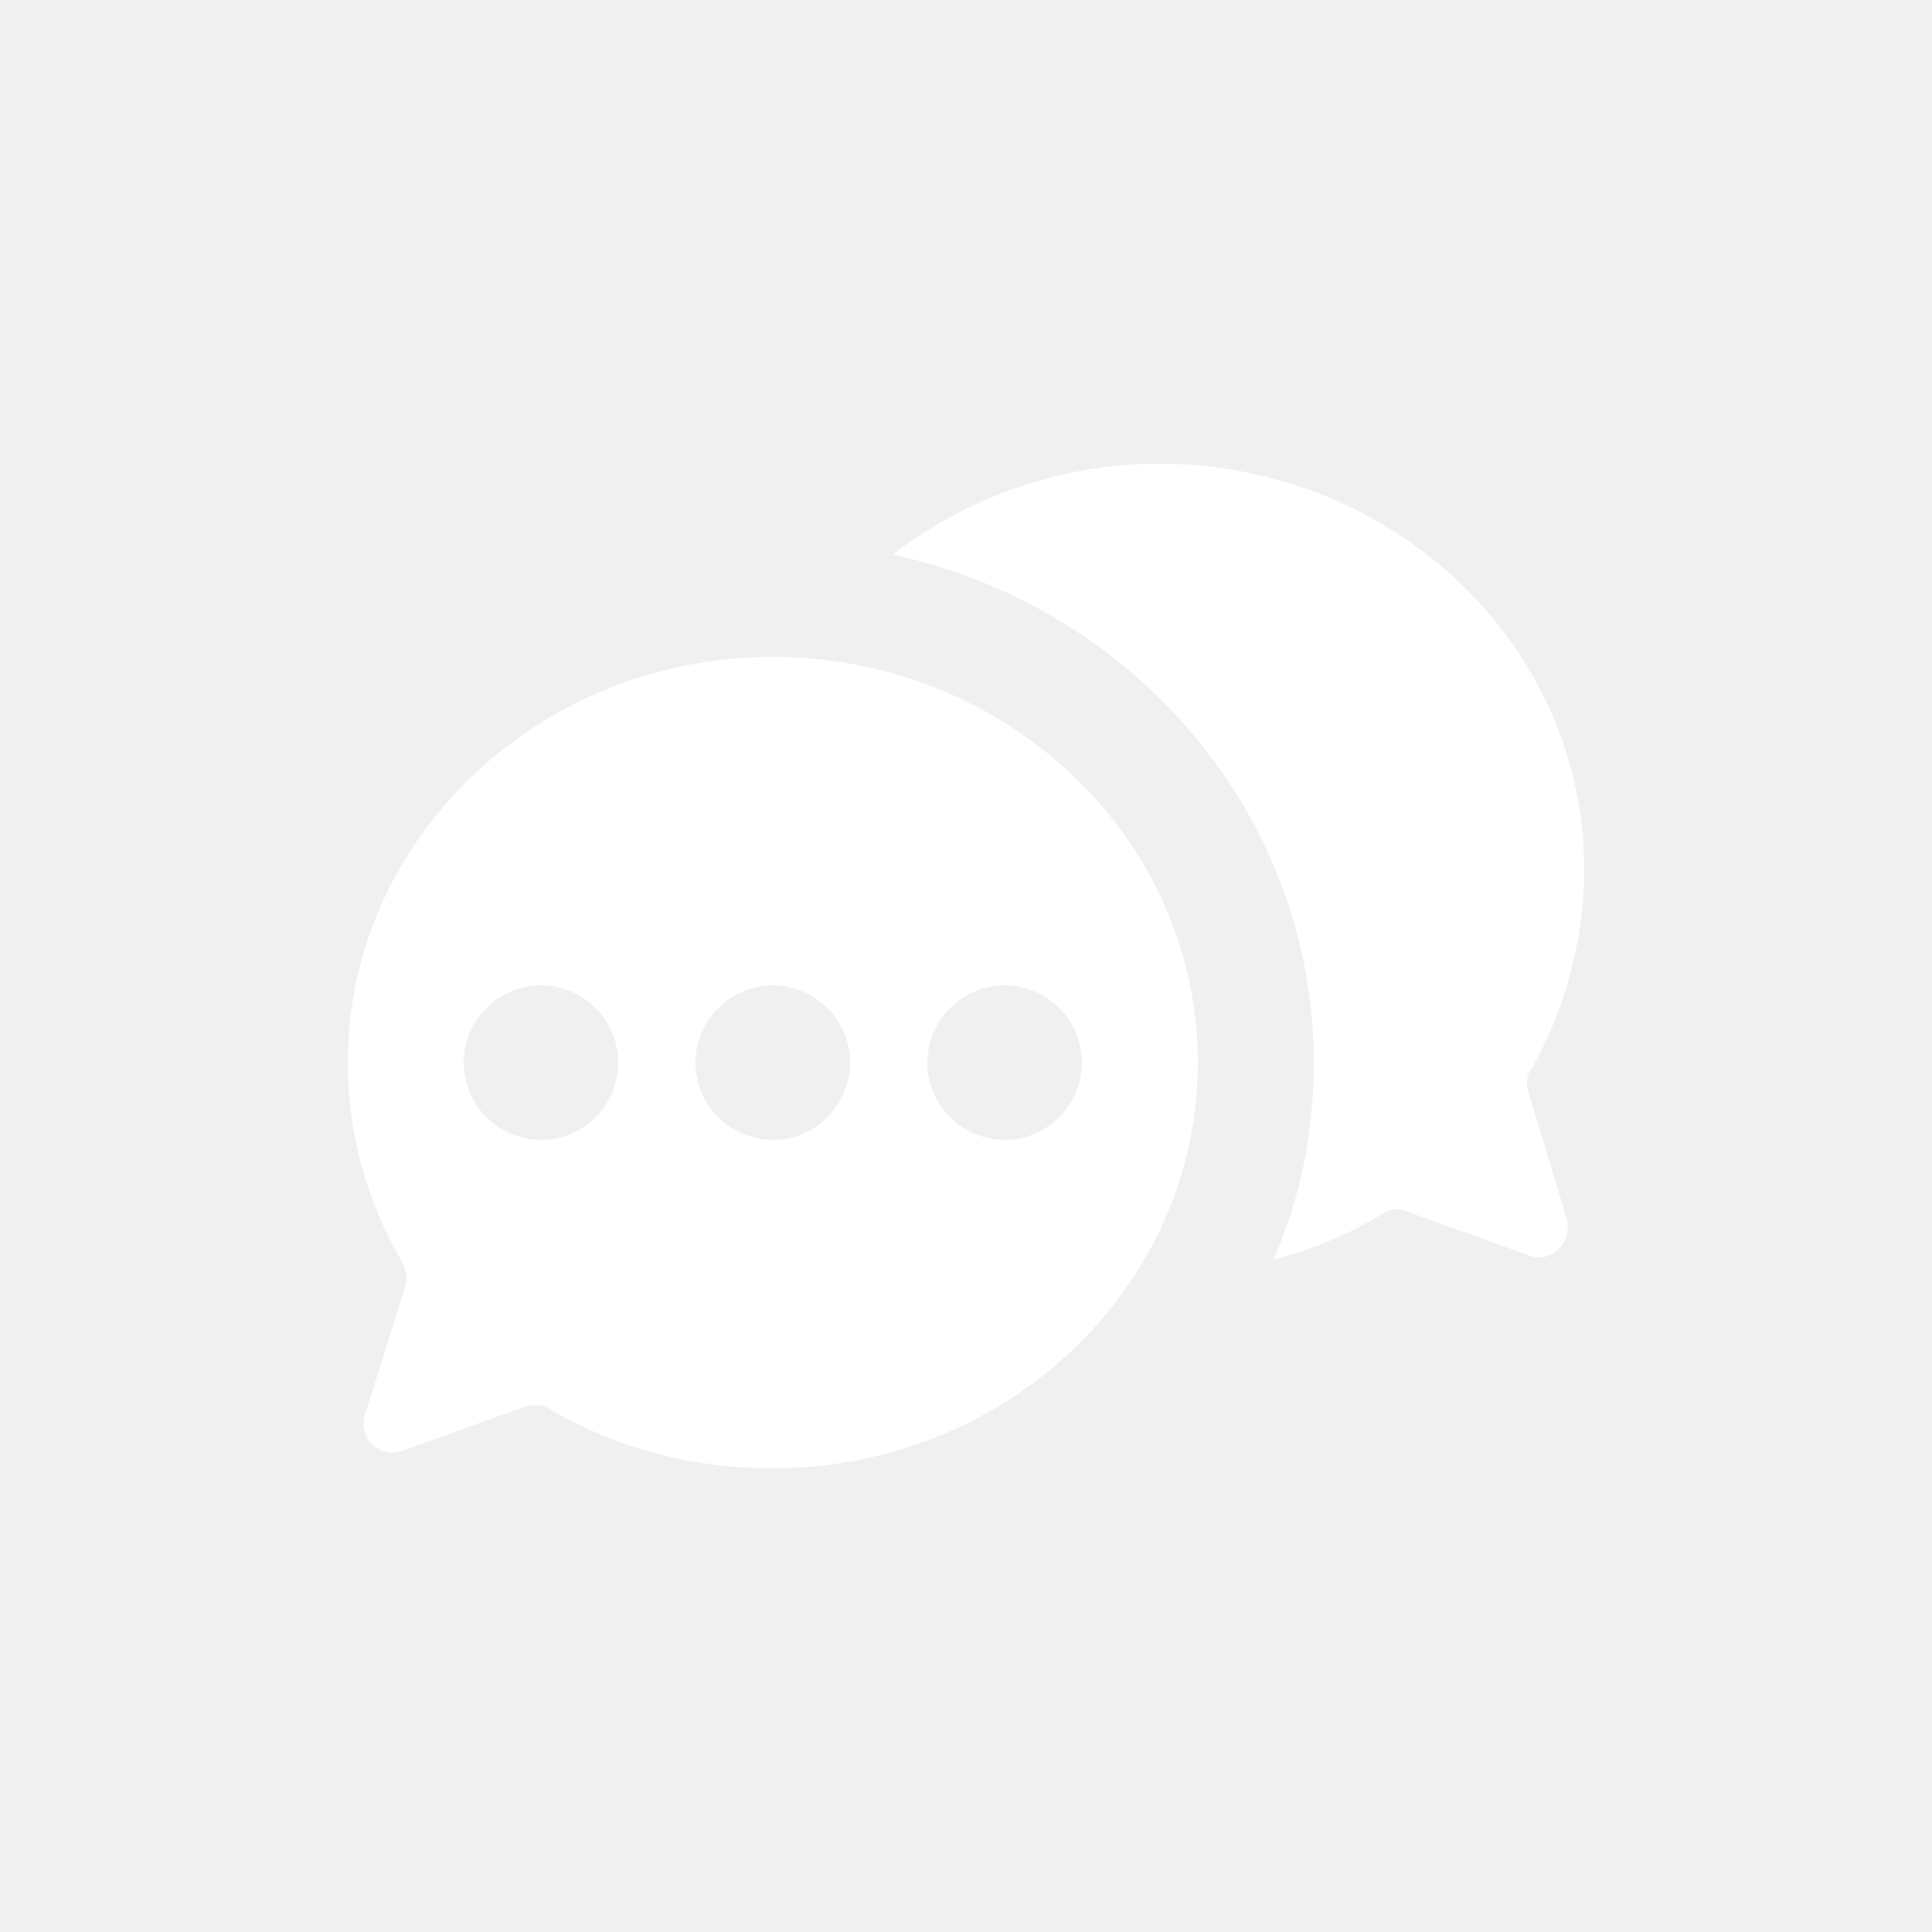
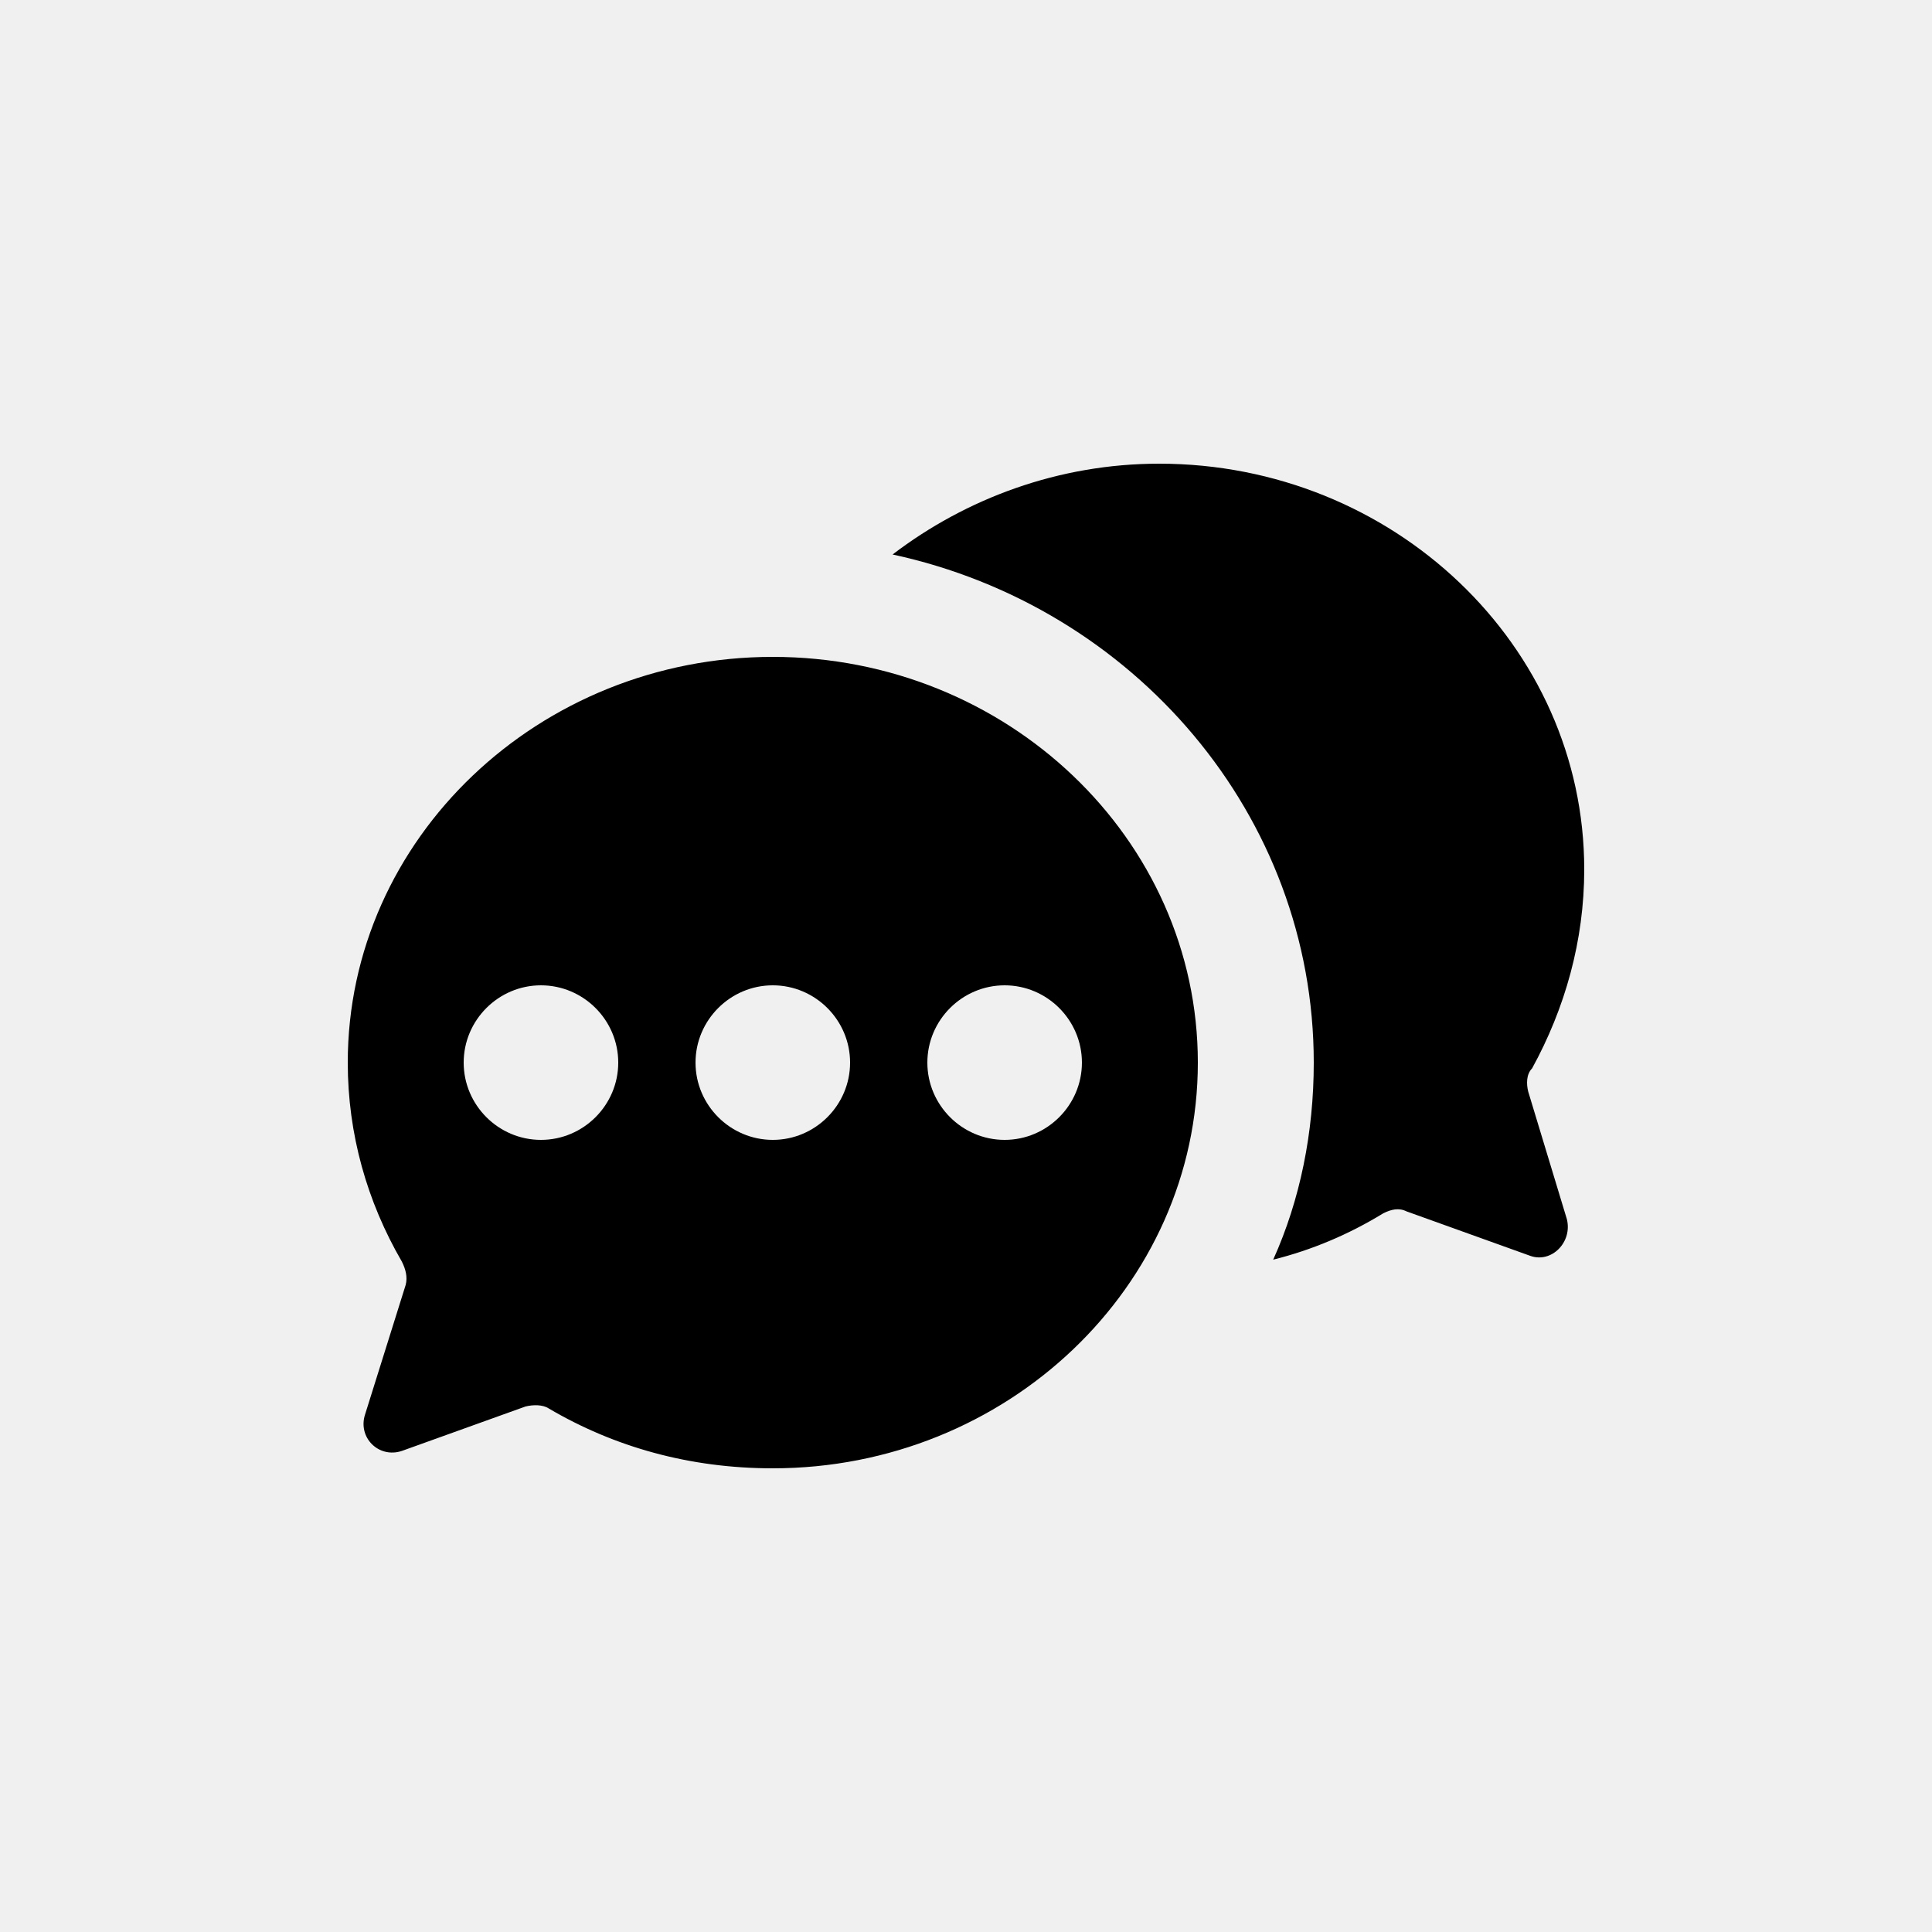
<svg xmlns="http://www.w3.org/2000/svg" width="60" height="60" viewBox="0 0 100 100">
-   <path fill="#fff" d="m79.1 56.5c-0.1-0.4-0.1-0.9 0.2-1.2 1.7-3.1 2.7-6.6 2.7-10.3 0-11.6-9.9-21-22-21-5.2 0-10 1.8-13.8 4.7 12.5 2.7 21.8 13.5 21.8 26.3 0 3.6-0.7 7.1-2.1 10.2 2-0.5 3.9-1.3 5.7-2.4 0.4-0.2 0.8-0.3 1.2-0.1l6.4 2.3c1.1 0.4 2.2-0.7 1.9-1.9l-2-6.6z m-39.1-22.5c-12.1 0-22 9.4-22 21 0 3.7 1 7.2 2.8 10.3 0.2 0.4 0.3 0.8 0.2 1.2l-2.1 6.7c-0.4 1.2 0.7 2.3 1.9 1.9l6.4-2.3c0.4-0.1 0.9-0.1 1.2 0.1 3.4 2 7.3 3.1 11.6 3.1 12.1 0 22-9.4 22-21s-9.9-21-22-21z m-12 25c-2.2 0-4-1.8-4-4s1.8-4 4-4 4 1.8 4 4-1.8 4-4 4z m12 0c-2.2 0-4-1.8-4-4s1.8-4 4-4 4 1.8 4 4-1.8 4-4 4z m12 0c-2.2 0-4-1.8-4-4s1.8-4 4-4 4 1.8 4 4-1.8 4-4 4z" />
+   <path d="m79.1 56.5c-0.1-0.4-0.1-0.9 0.2-1.2 1.7-3.1 2.7-6.6 2.7-10.3 0-11.6-9.9-21-22-21-5.2 0-10 1.8-13.8 4.7 12.5 2.7 21.8 13.5 21.8 26.3 0 3.6-0.7 7.1-2.1 10.2 2-0.5 3.9-1.3 5.7-2.4 0.4-0.2 0.8-0.3 1.2-0.1l6.4 2.3c1.1 0.4 2.2-0.7 1.9-1.9l-2-6.6z m-39.1-22.5c-12.1 0-22 9.4-22 21 0 3.7 1 7.2 2.8 10.3 0.2 0.4 0.3 0.8 0.2 1.2l-2.1 6.7c-0.4 1.2 0.7 2.3 1.9 1.9l6.4-2.3c0.4-0.1 0.9-0.1 1.2 0.1 3.4 2 7.3 3.1 11.6 3.1 12.1 0 22-9.4 22-21s-9.9-21-22-21z m-12 25c-2.2 0-4-1.8-4-4s1.8-4 4-4 4 1.8 4 4-1.8 4-4 4z m12 0c-2.2 0-4-1.8-4-4s1.8-4 4-4 4 1.8 4 4-1.8 4-4 4z m12 0c-2.2 0-4-1.8-4-4s1.8-4 4-4 4 1.8 4 4-1.8 4-4 4z" />
</svg>
